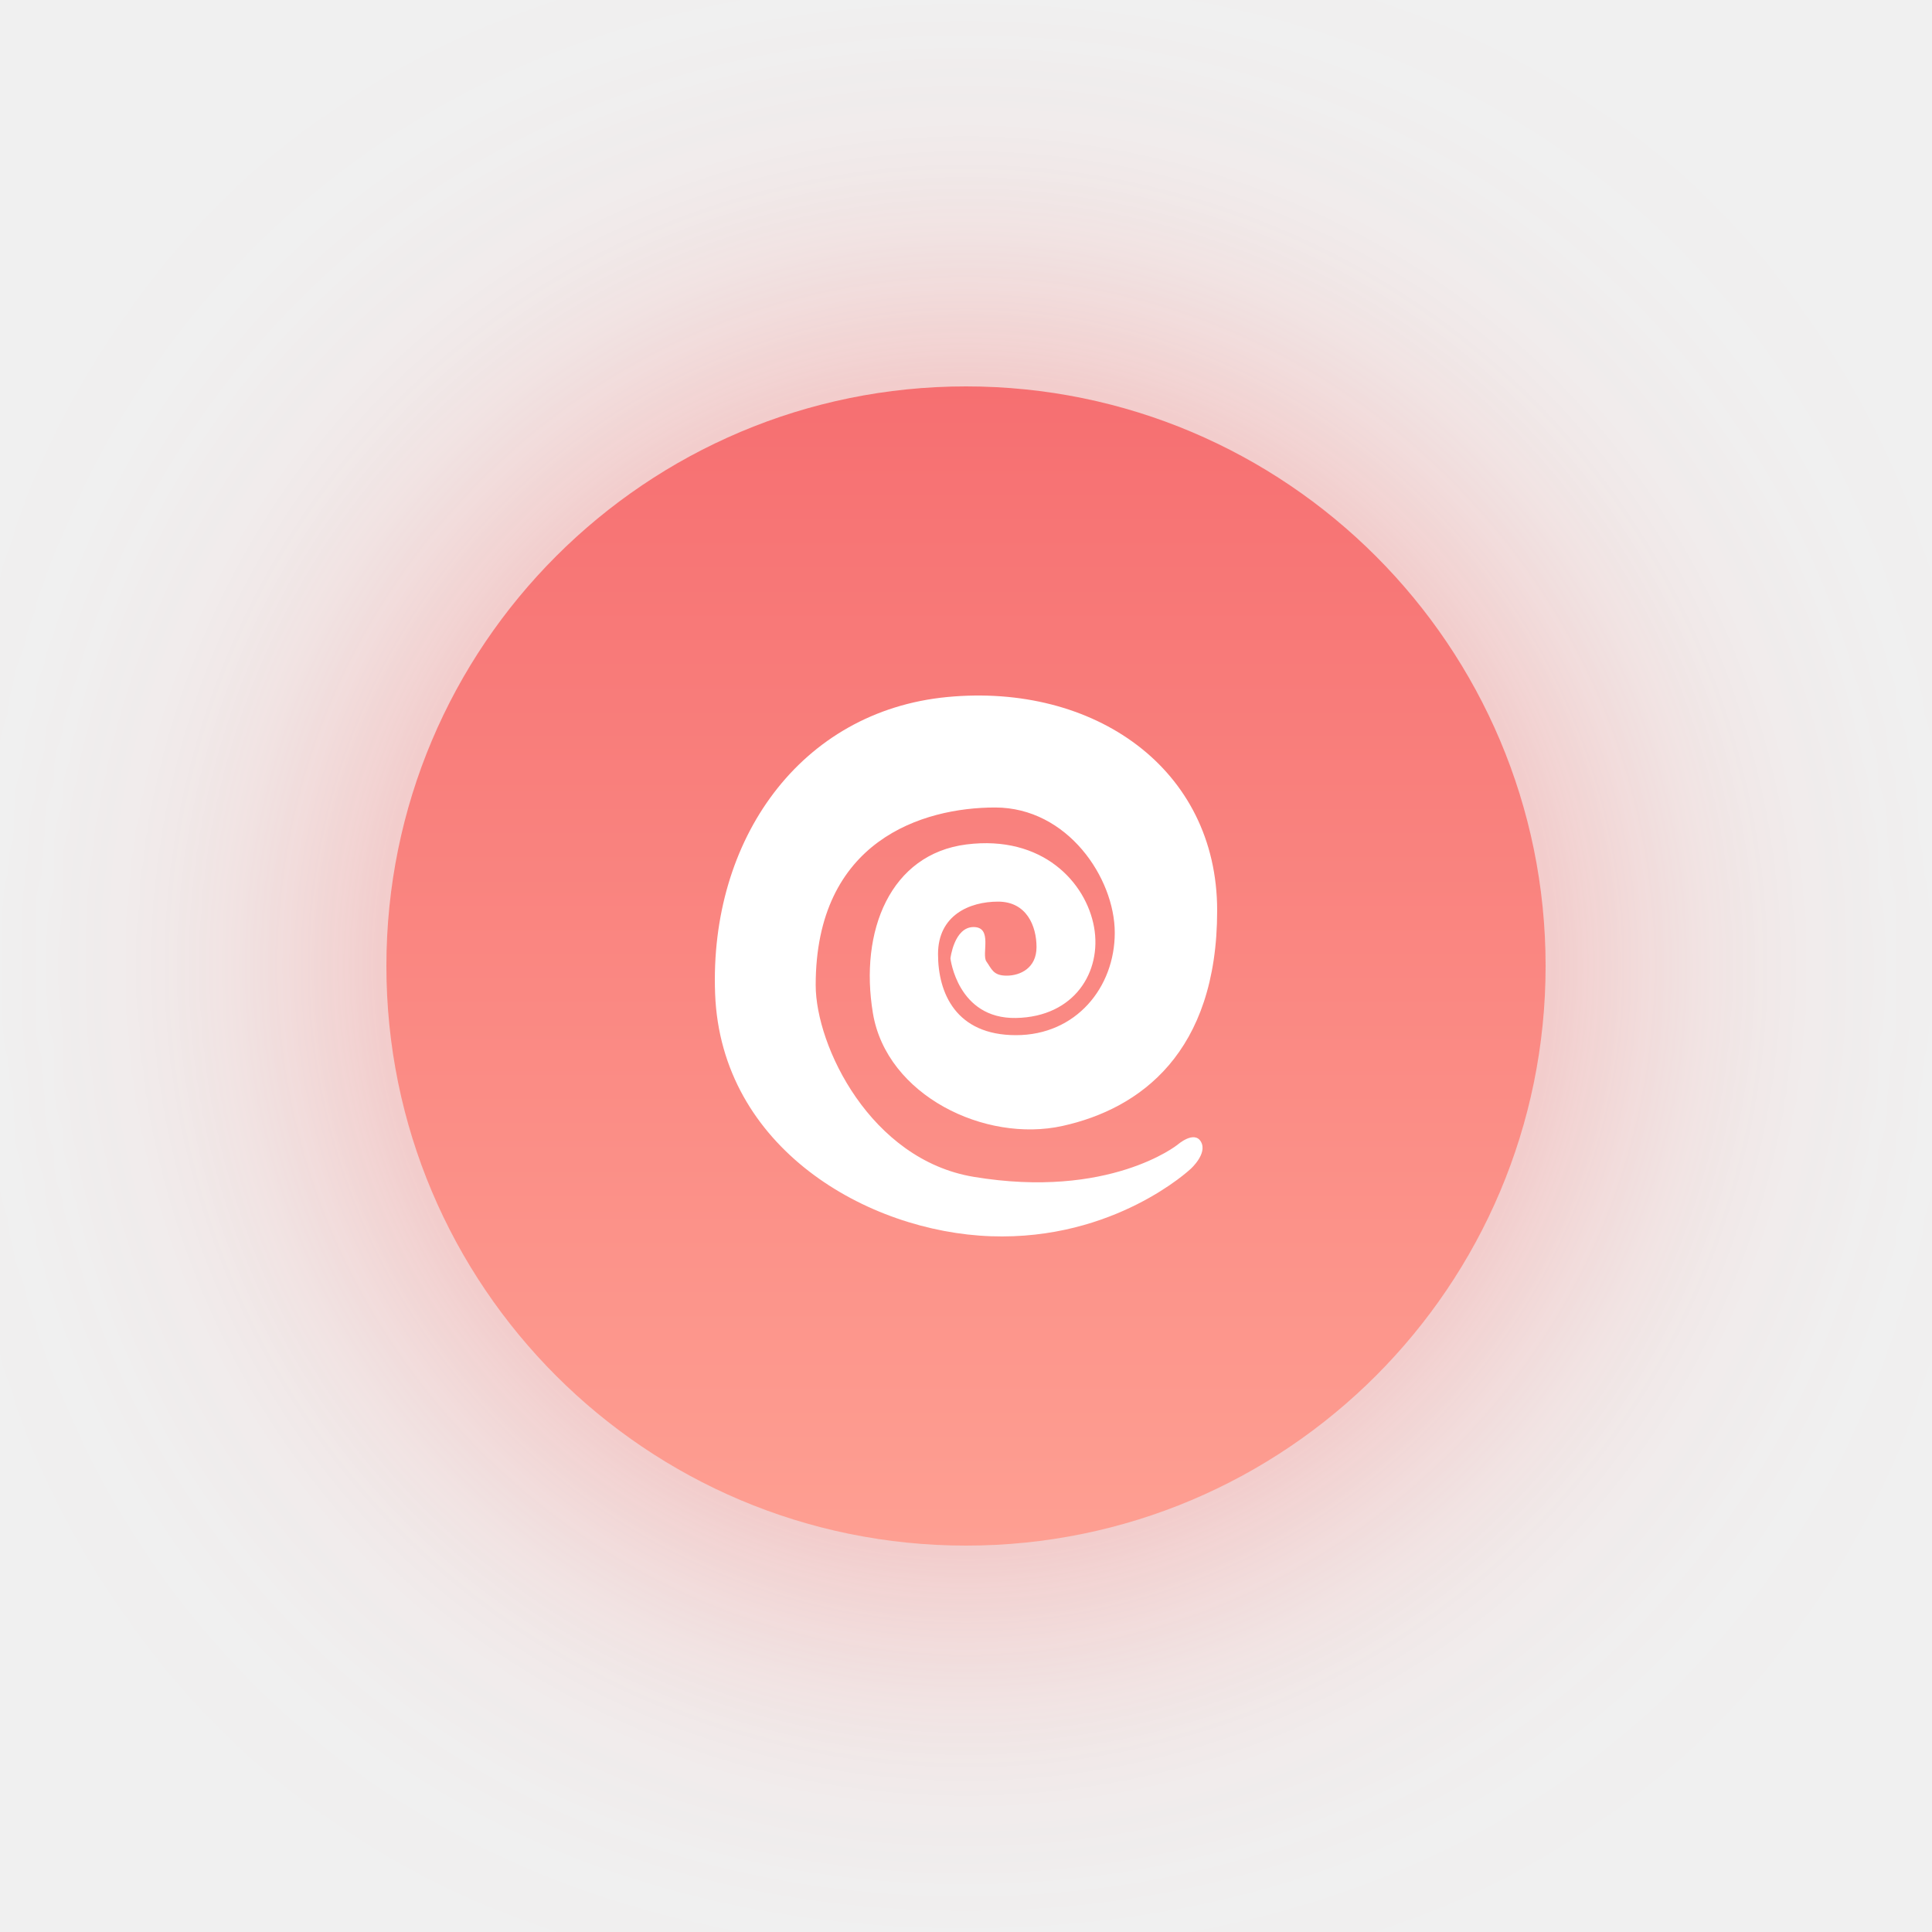
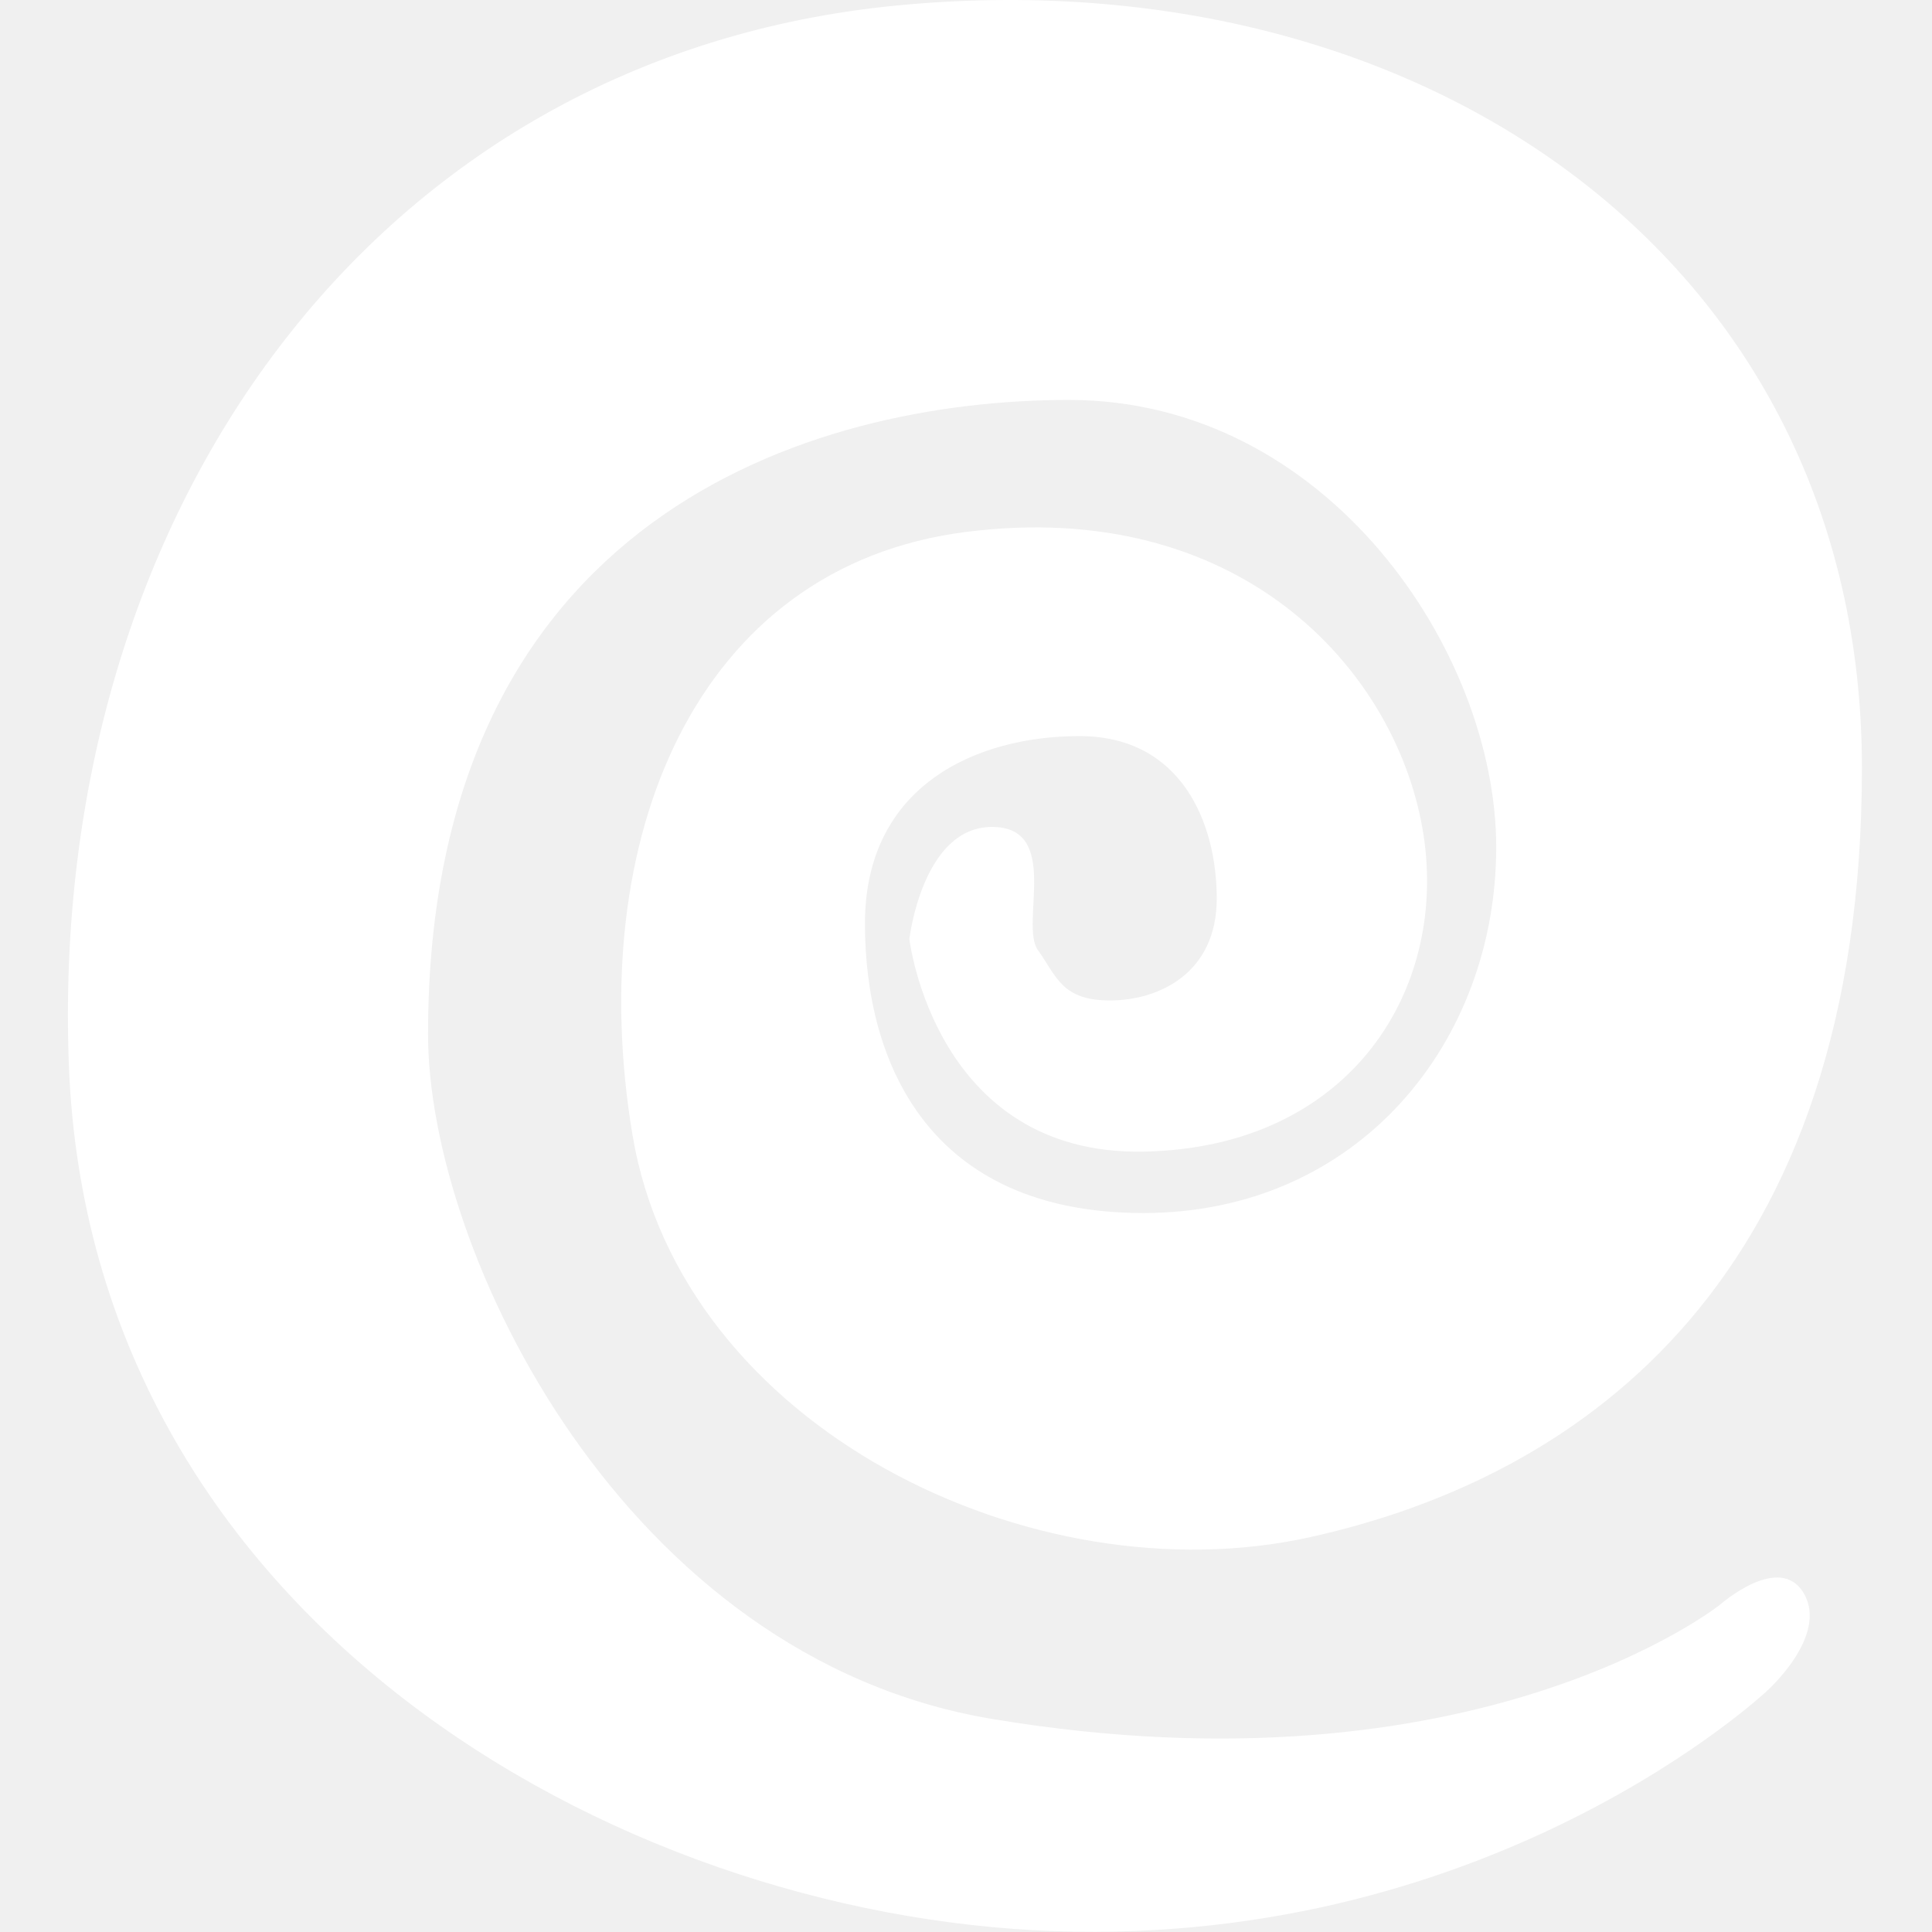
- <svg xmlns="http://www.w3.org/2000/svg" width="50" height="50" viewBox="0 0 50 50" fill="none">
-   <g filter="url(#filter0_d)">
-     <rect x="10" y="10" width="30" height="30" rx="15" fill="url(#paint0_linear)" />
-   </g>
-   <path fill-rule="evenodd" clip-rule="evenodd" d="M30.474 29.626C30.474 29.626 28.709 31.042 25.196 30.456C22.531 30.012 21.11 27.074 21.11 25.494C21.11 21.75 23.881 20.898 25.754 20.898C27.628 20.898 28.85 22.725 28.85 24.139C28.85 25.553 27.85 26.79 26.293 26.79C24.737 26.79 24.276 25.697 24.276 24.693C24.276 23.688 25.088 23.334 25.83 23.334C26.571 23.334 26.825 23.967 26.825 24.511C26.825 25.055 26.403 25.25 26.051 25.25C25.699 25.25 25.664 25.072 25.529 24.885C25.395 24.699 25.701 23.992 25.196 23.992C24.692 23.992 24.597 24.804 24.597 24.804C24.597 24.804 24.782 26.372 26.293 26.345C27.805 26.318 28.522 25.149 28.314 23.992C28.105 22.835 26.982 21.606 25.012 21.854C23.041 22.103 22.236 24.094 22.591 26.222C22.945 28.35 25.495 29.583 27.499 29.139C29.504 28.696 31.5 27.244 31.5 23.565C31.5 19.886 28.314 17.675 24.514 18.039C20.715 18.404 18.356 21.725 18.507 25.717C18.658 29.708 22.445 31.882 25.648 31.994C28.85 32.106 30.813 30.252 30.813 30.252C30.813 30.252 31.255 29.858 31.082 29.551C30.909 29.243 30.474 29.626 30.474 29.626Z" fill="white" />
-   <defs>
-     <filter id="filter0_d" x="0" y="0" width="50" height="50" filterUnits="userSpaceOnUse" color-interpolation-filters="sRGB">
-       <feFlood flood-opacity="0" result="BackgroundImageFix" />
-       <feColorMatrix in="SourceAlpha" type="matrix" values="0 0 0 0 0 0 0 0 0 0 0 0 0 0 0 0 0 0 127 0" />
-       <feOffset />
-       <feGaussianBlur stdDeviation="5" />
-       <feColorMatrix type="matrix" values="0 0 0 0 0.973 0 0 0 0 0.486 0 0 0 0 0.478 0 0 0 0.7 0" />
-       <feBlend mode="normal" in2="BackgroundImageFix" result="effect1_dropShadow" />
-       <feBlend mode="normal" in="SourceGraphic" in2="effect1_dropShadow" result="shape" />
-     </filter>
-     <linearGradient id="paint0_linear" x1="10" y1="10" x2="10" y2="40" gradientUnits="userSpaceOnUse">
-       <stop stop-color="#F66F71" />
-       <stop offset="1" stop-color="#FE9F92" />
-     </linearGradient>
-   </defs>
+ <svg xmlns="http://www.w3.org/2000/svg" width="512" height="512" viewBox="0 0 512 512" fill="none">
+   <path fill-rule="evenodd" clip-rule="evenodd" d="M455.925 425.184C455.925 425.184 391.365 476.963 262.893 455.536C165.423 439.279 113.437 331.833 113.437 274.079C113.437 137.149 214.783 105.988 283.3 105.988C351.816 105.988 396.513 172.788 396.513 224.508C396.513 276.228 359.933 321.466 303.006 321.466C246.08 321.466 229.22 281.501 229.22 244.758C229.22 208.016 258.947 195.071 286.058 195.071C313.169 195.071 322.452 218.217 322.452 238.11C322.452 258.004 307.017 265.128 294.143 265.128C281.269 265.128 279.996 258.633 275.069 251.807C270.141 244.982 281.353 219.146 262.893 219.146C244.433 219.146 240.992 248.847 240.992 248.847C240.992 248.847 247.722 306.18 303.006 305.191C358.291 304.201 384.518 261.461 376.896 219.146C369.274 176.83 328.207 131.865 256.133 140.951C184.059 150.037 154.632 222.861 167.603 300.685C180.574 378.51 273.807 423.602 347.112 407.379C420.418 391.156 493.429 338.086 493.429 203.533C493.429 68.979 376.896 -11.9 237.941 1.429C98.986 14.758 12.729 136.242 18.25 282.207C23.771 428.172 162.275 507.669 279.394 511.766C396.513 515.864 468.312 448.067 468.312 448.067C468.312 448.067 484.459 433.668 478.128 422.424C471.798 411.18 455.925 425.184 455.925 425.184Z" fill="white" />
</svg>
